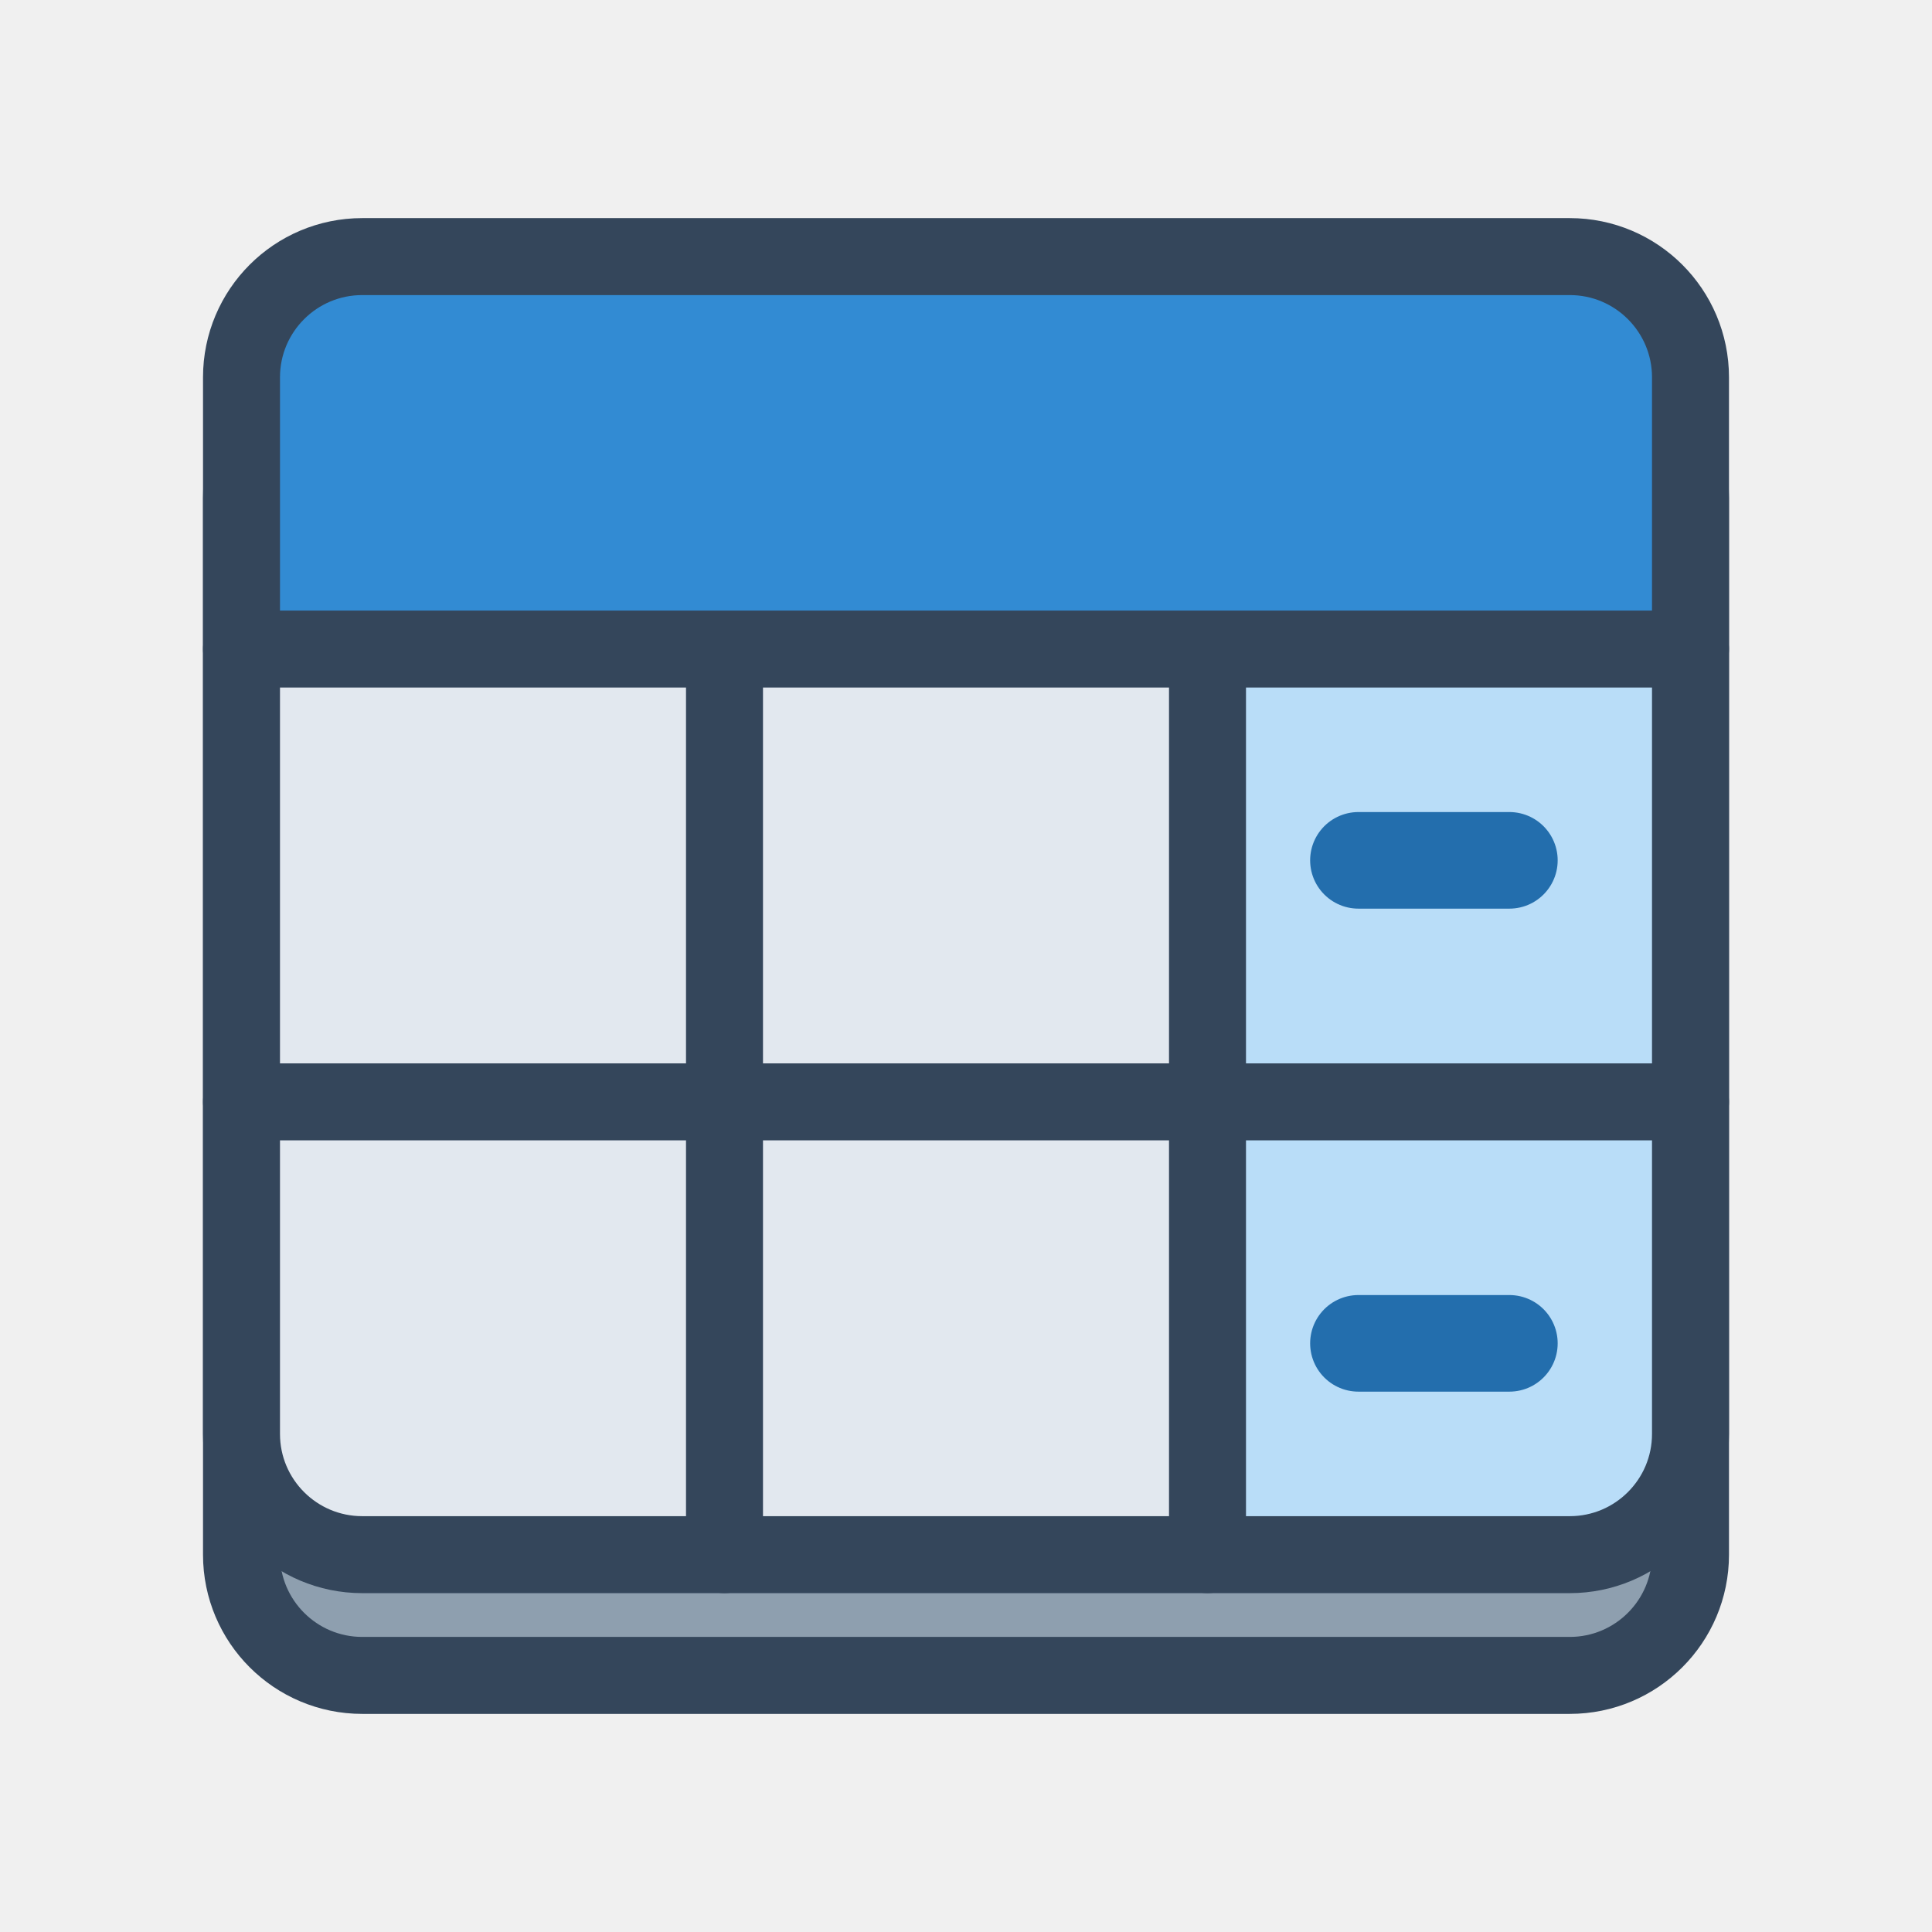
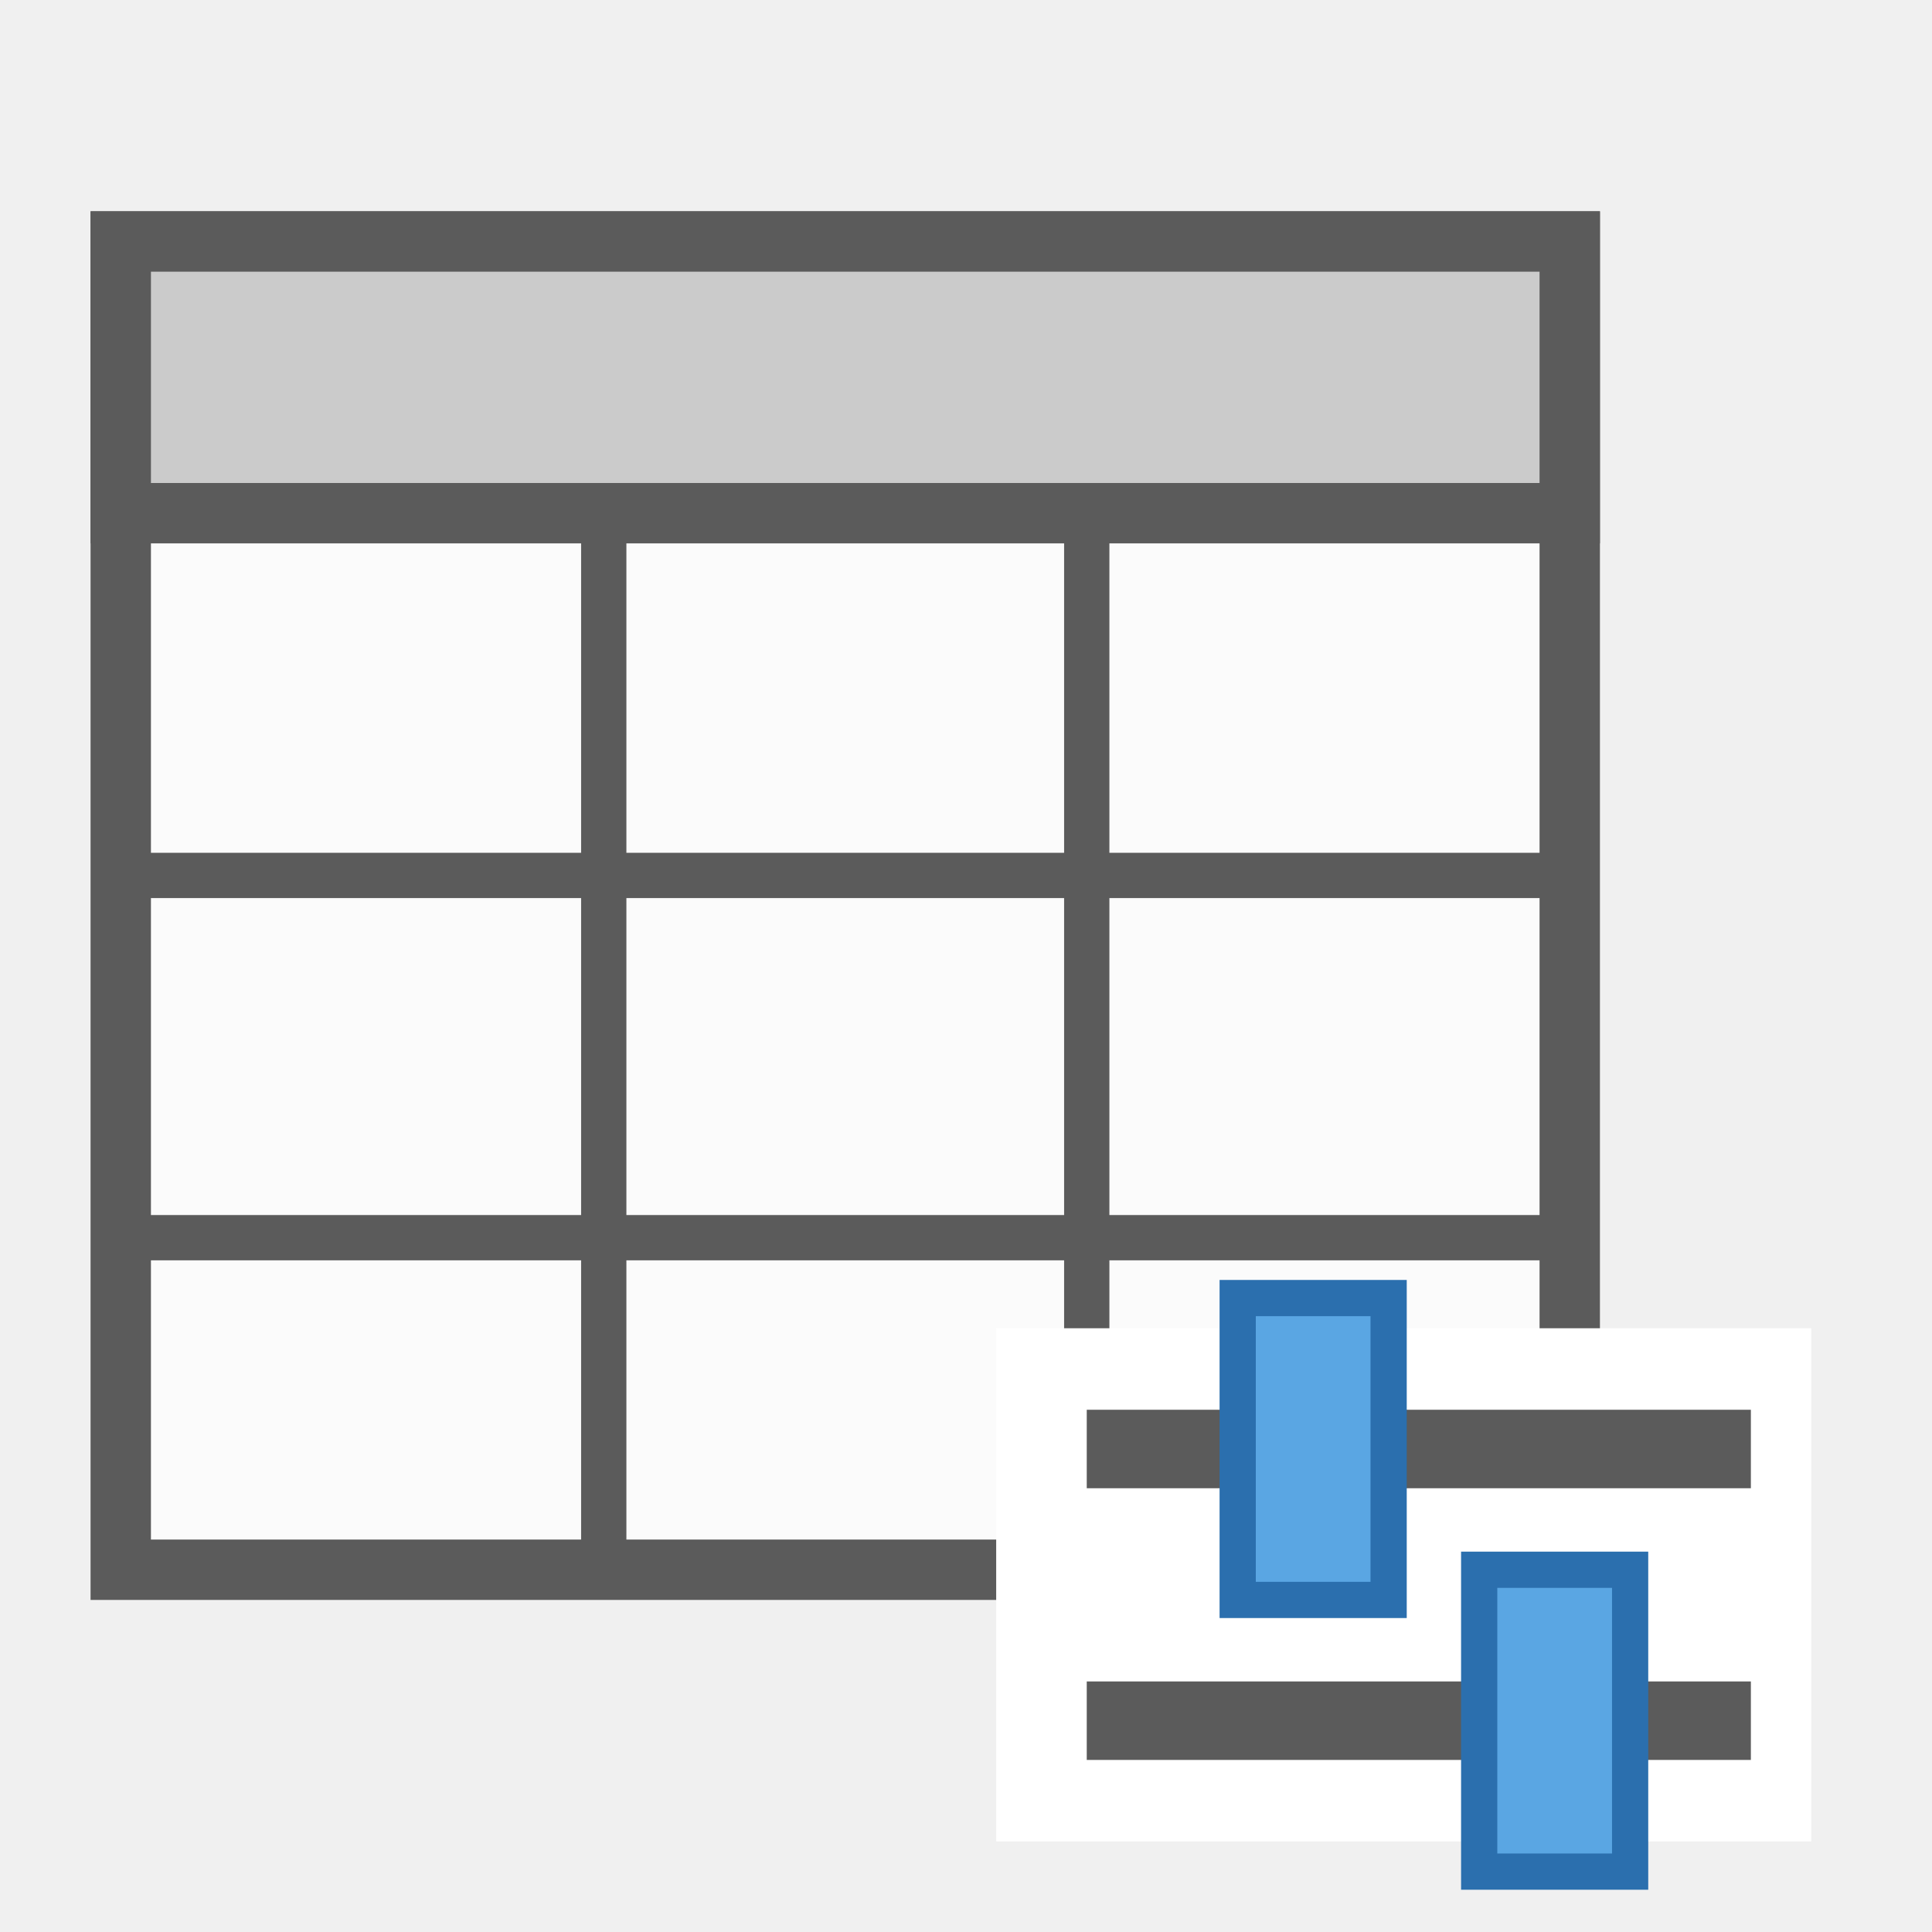
<svg xmlns="http://www.w3.org/2000/svg" viewBox="0 0 64 64">
-   <path d="M12 12.5L52 12.5A4 4 0 0 1 56 16.5L56 51.5A4 4 0 0 1 52 55.5L12 55.5A4 4 0 0 1 8 51.5L8 16.5A4 4 0 0 1 12 12.5Z" fill="#8e9faf" stroke="#34465b" stroke-width="2.55" stroke-linejoin="round" stroke-linecap="round" />
-   <path d="M12 8.5L52 8.5A4 4 0 0 1 56 12.5L56 47.5A4 4 0 0 1 52 51.5L12 51.5A4 4 0 0 1 8 47.5L8 12.5A4 4 0 0 1 12 8.5Z" fill="#e2e8ef" />
-   <defs>
-     <clipPath id="table-face">
-       <path d="M12 8.5L52 8.5A4 4 0 0 1 56 12.5L56 47.5A4 4 0 0 1 52 51.5L12 51.5A4 4 0 0 1 8 47.5L8 12.5A4 4 0 0 1 12 8.5Z" fill="none" />
-     </clipPath>
-   </defs>
-   <g clip-path="url(#table-face)">
-     <path d="M8 8.5L56 8.5L56 21.5L8 21.5Z" fill="#328bd3" />
-     <path d="M39 21.5L56 21.5L56 51.5L39 51.5Z" fill="#b9ddf8" />
-   </g>
-   <path d="M12 8.5L52 8.5A4 4 0 0 1 56 12.5L56 47.5A4 4 0 0 1 52 51.5L12 51.5A4 4 0 0 1 8 47.5L8 12.5A4 4 0 0 1 12 8.5Z" fill="none" stroke="#34465b" stroke-width="2.55" stroke-linejoin="round" stroke-linecap="round" />
-   <path d="M8 21.5L56 21.5M8 36.5L56 36.5M24 21.5L24 51.5M40 21.5L40 51.5" fill="none" stroke="#34465b" stroke-width="2.55" stroke-linejoin="round" stroke-linecap="round" />
-   <path d="M45 28.5L50 28.5M45 44.5L50 44.5" fill="none" stroke="#236ead" stroke-width="3.2" stroke-linejoin="round" stroke-linecap="round" />
+   <path d="M4 8 L52 8 L52 52 L4 52 Z" fill="#fbfbfb" stroke="#5b5b5b" stroke-width="2" />
+   <path d="M4 8 L52 8 L52 17 L4 17 Z" fill="#cbcbcb" stroke="#5b5b5b" stroke-width="2" />
+   <path d="M4 29 L52 29 M4 41 L52 41 M20 17 L20 52 M36 17 L36 52" fill="none" stroke="#5b5b5b" stroke-width="1.5" />
+   <path d="M33 44 L60 44 L60 61 L33 61 Z" fill="#ffffff" />
+   <path d="M36 48 L58 48 M36 57 L58 57" fill="none" stroke="#5b5b5b" stroke-width="2.6" />
+   <path d="M41 43 L46 43 L46 53 L41 53 Z" fill="#5aa6e3" stroke="#2b6fae" stroke-width="1.2" />
+   <path d="M49 52 L54 52 L54 62 L49 62 Z" fill="#5aa6e3" stroke="#2b6fae" stroke-width="1.2" />
</svg>
